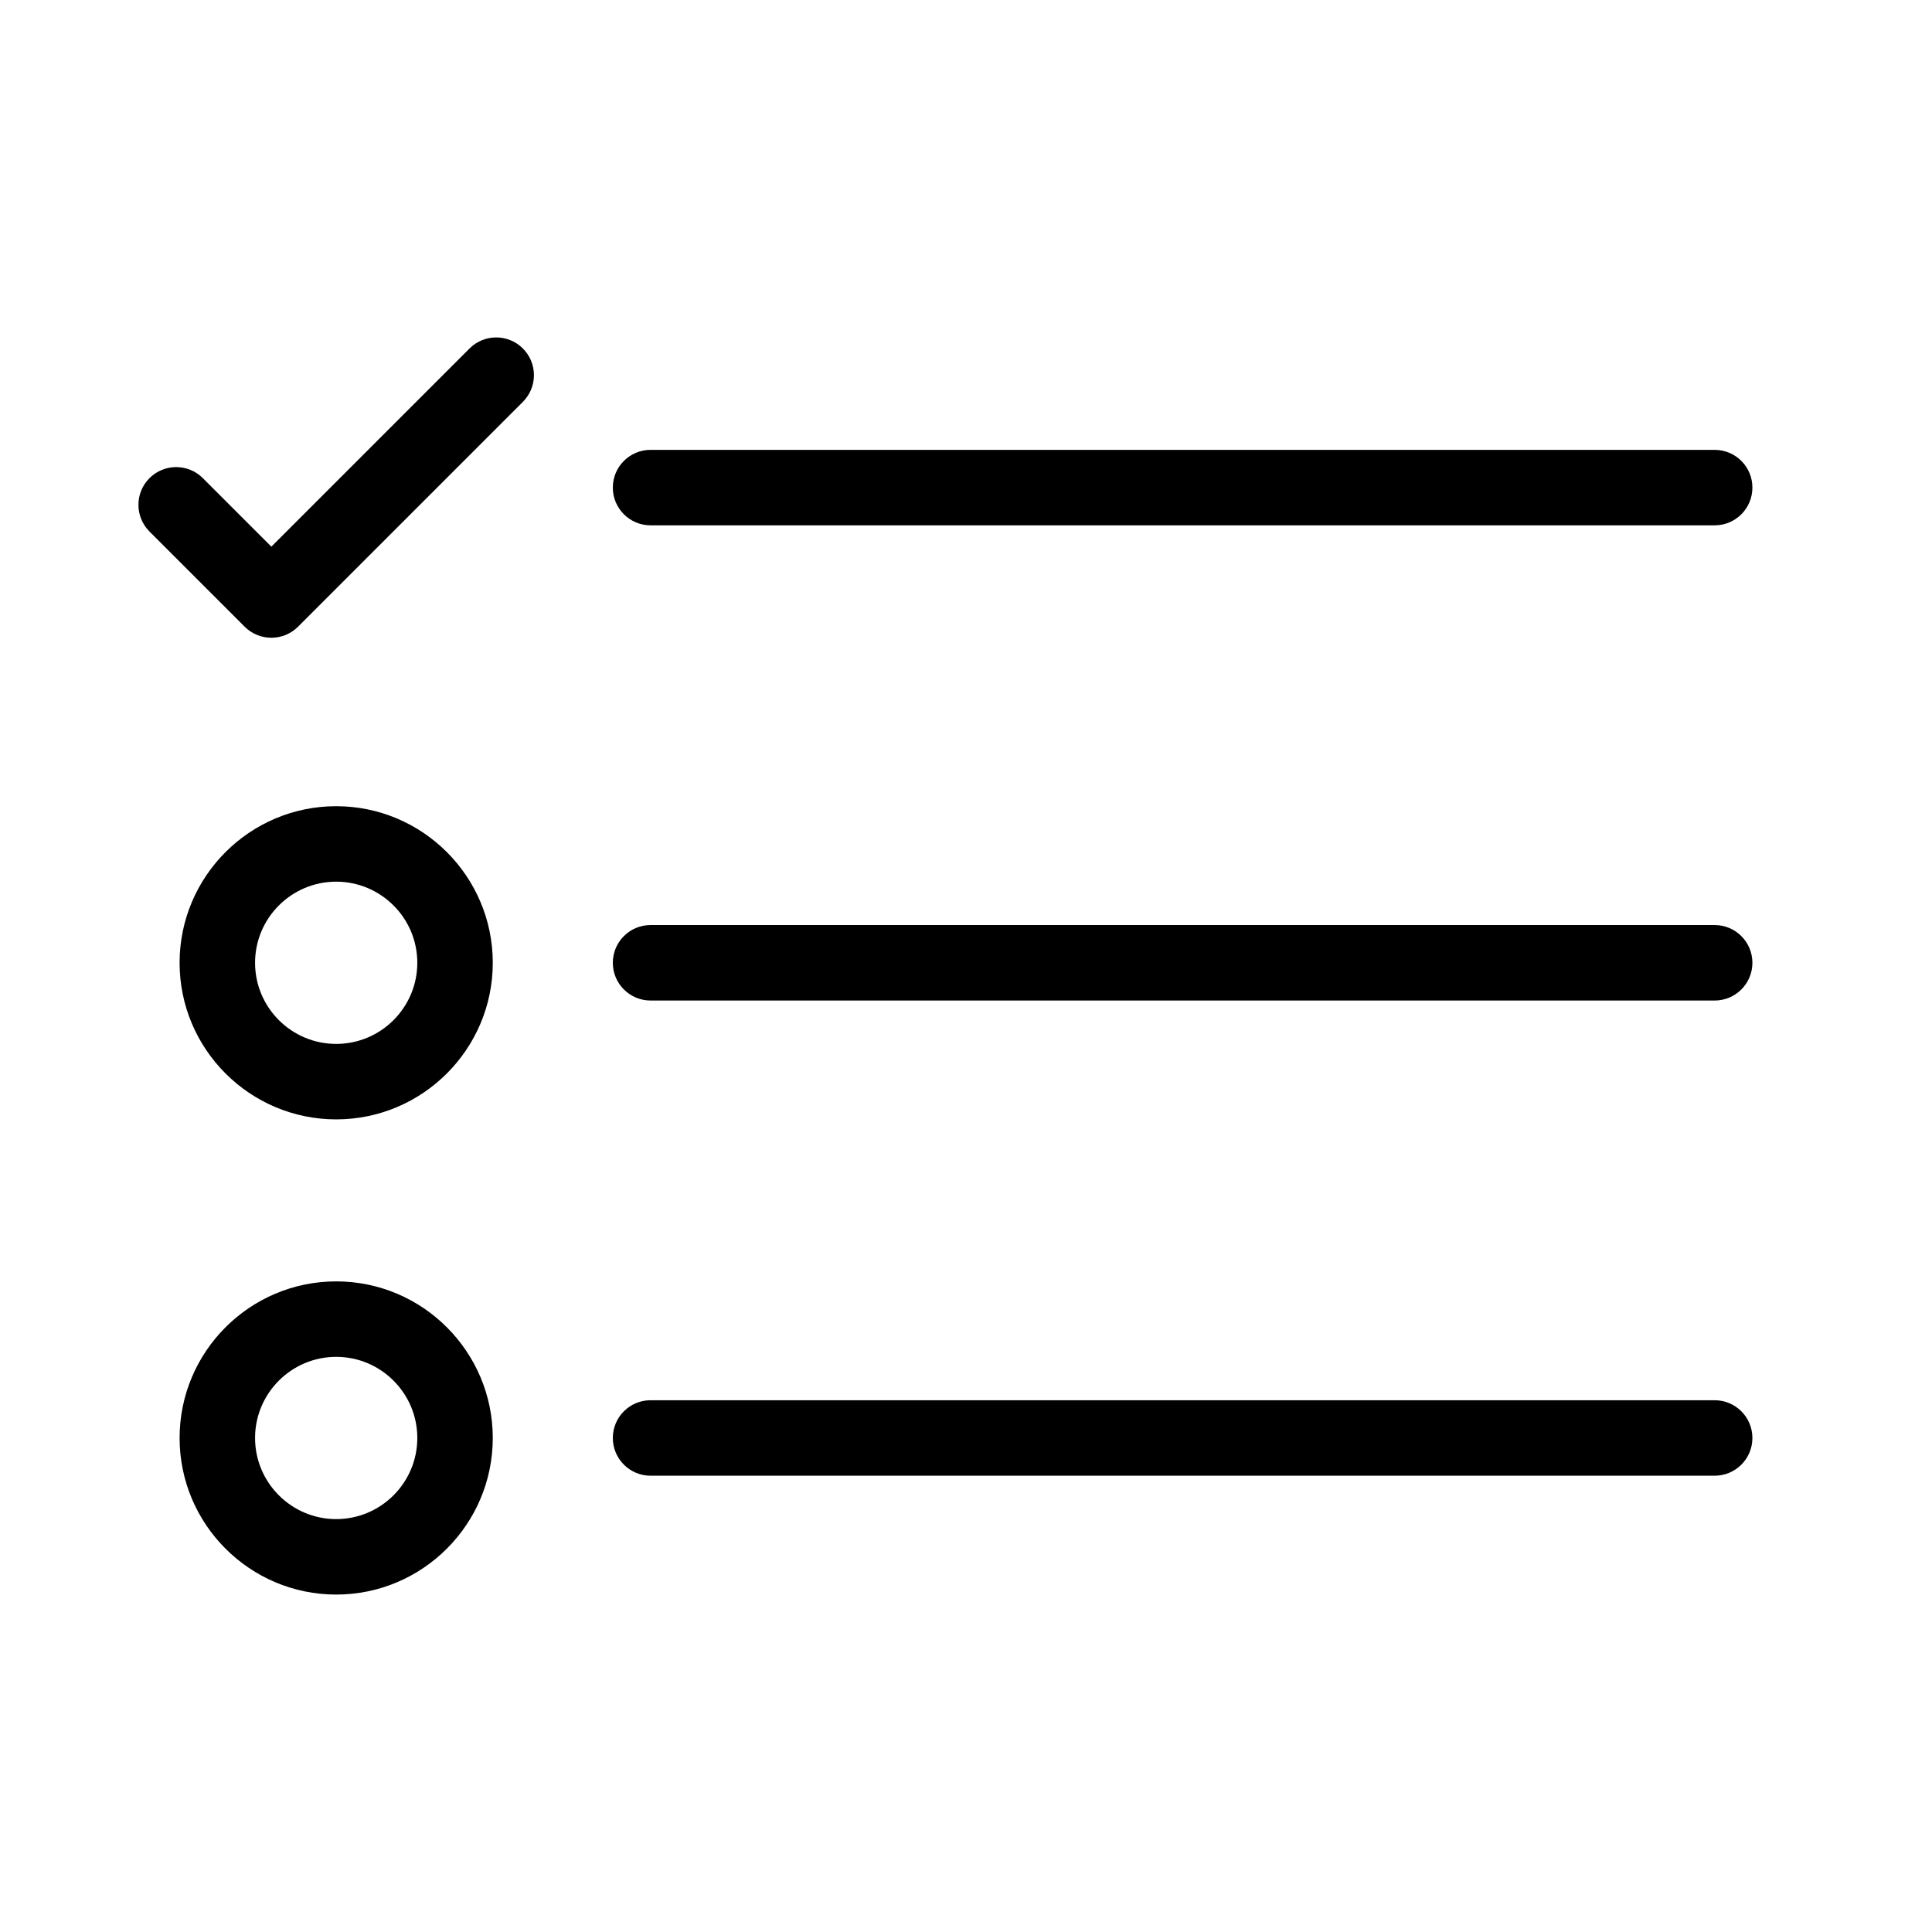
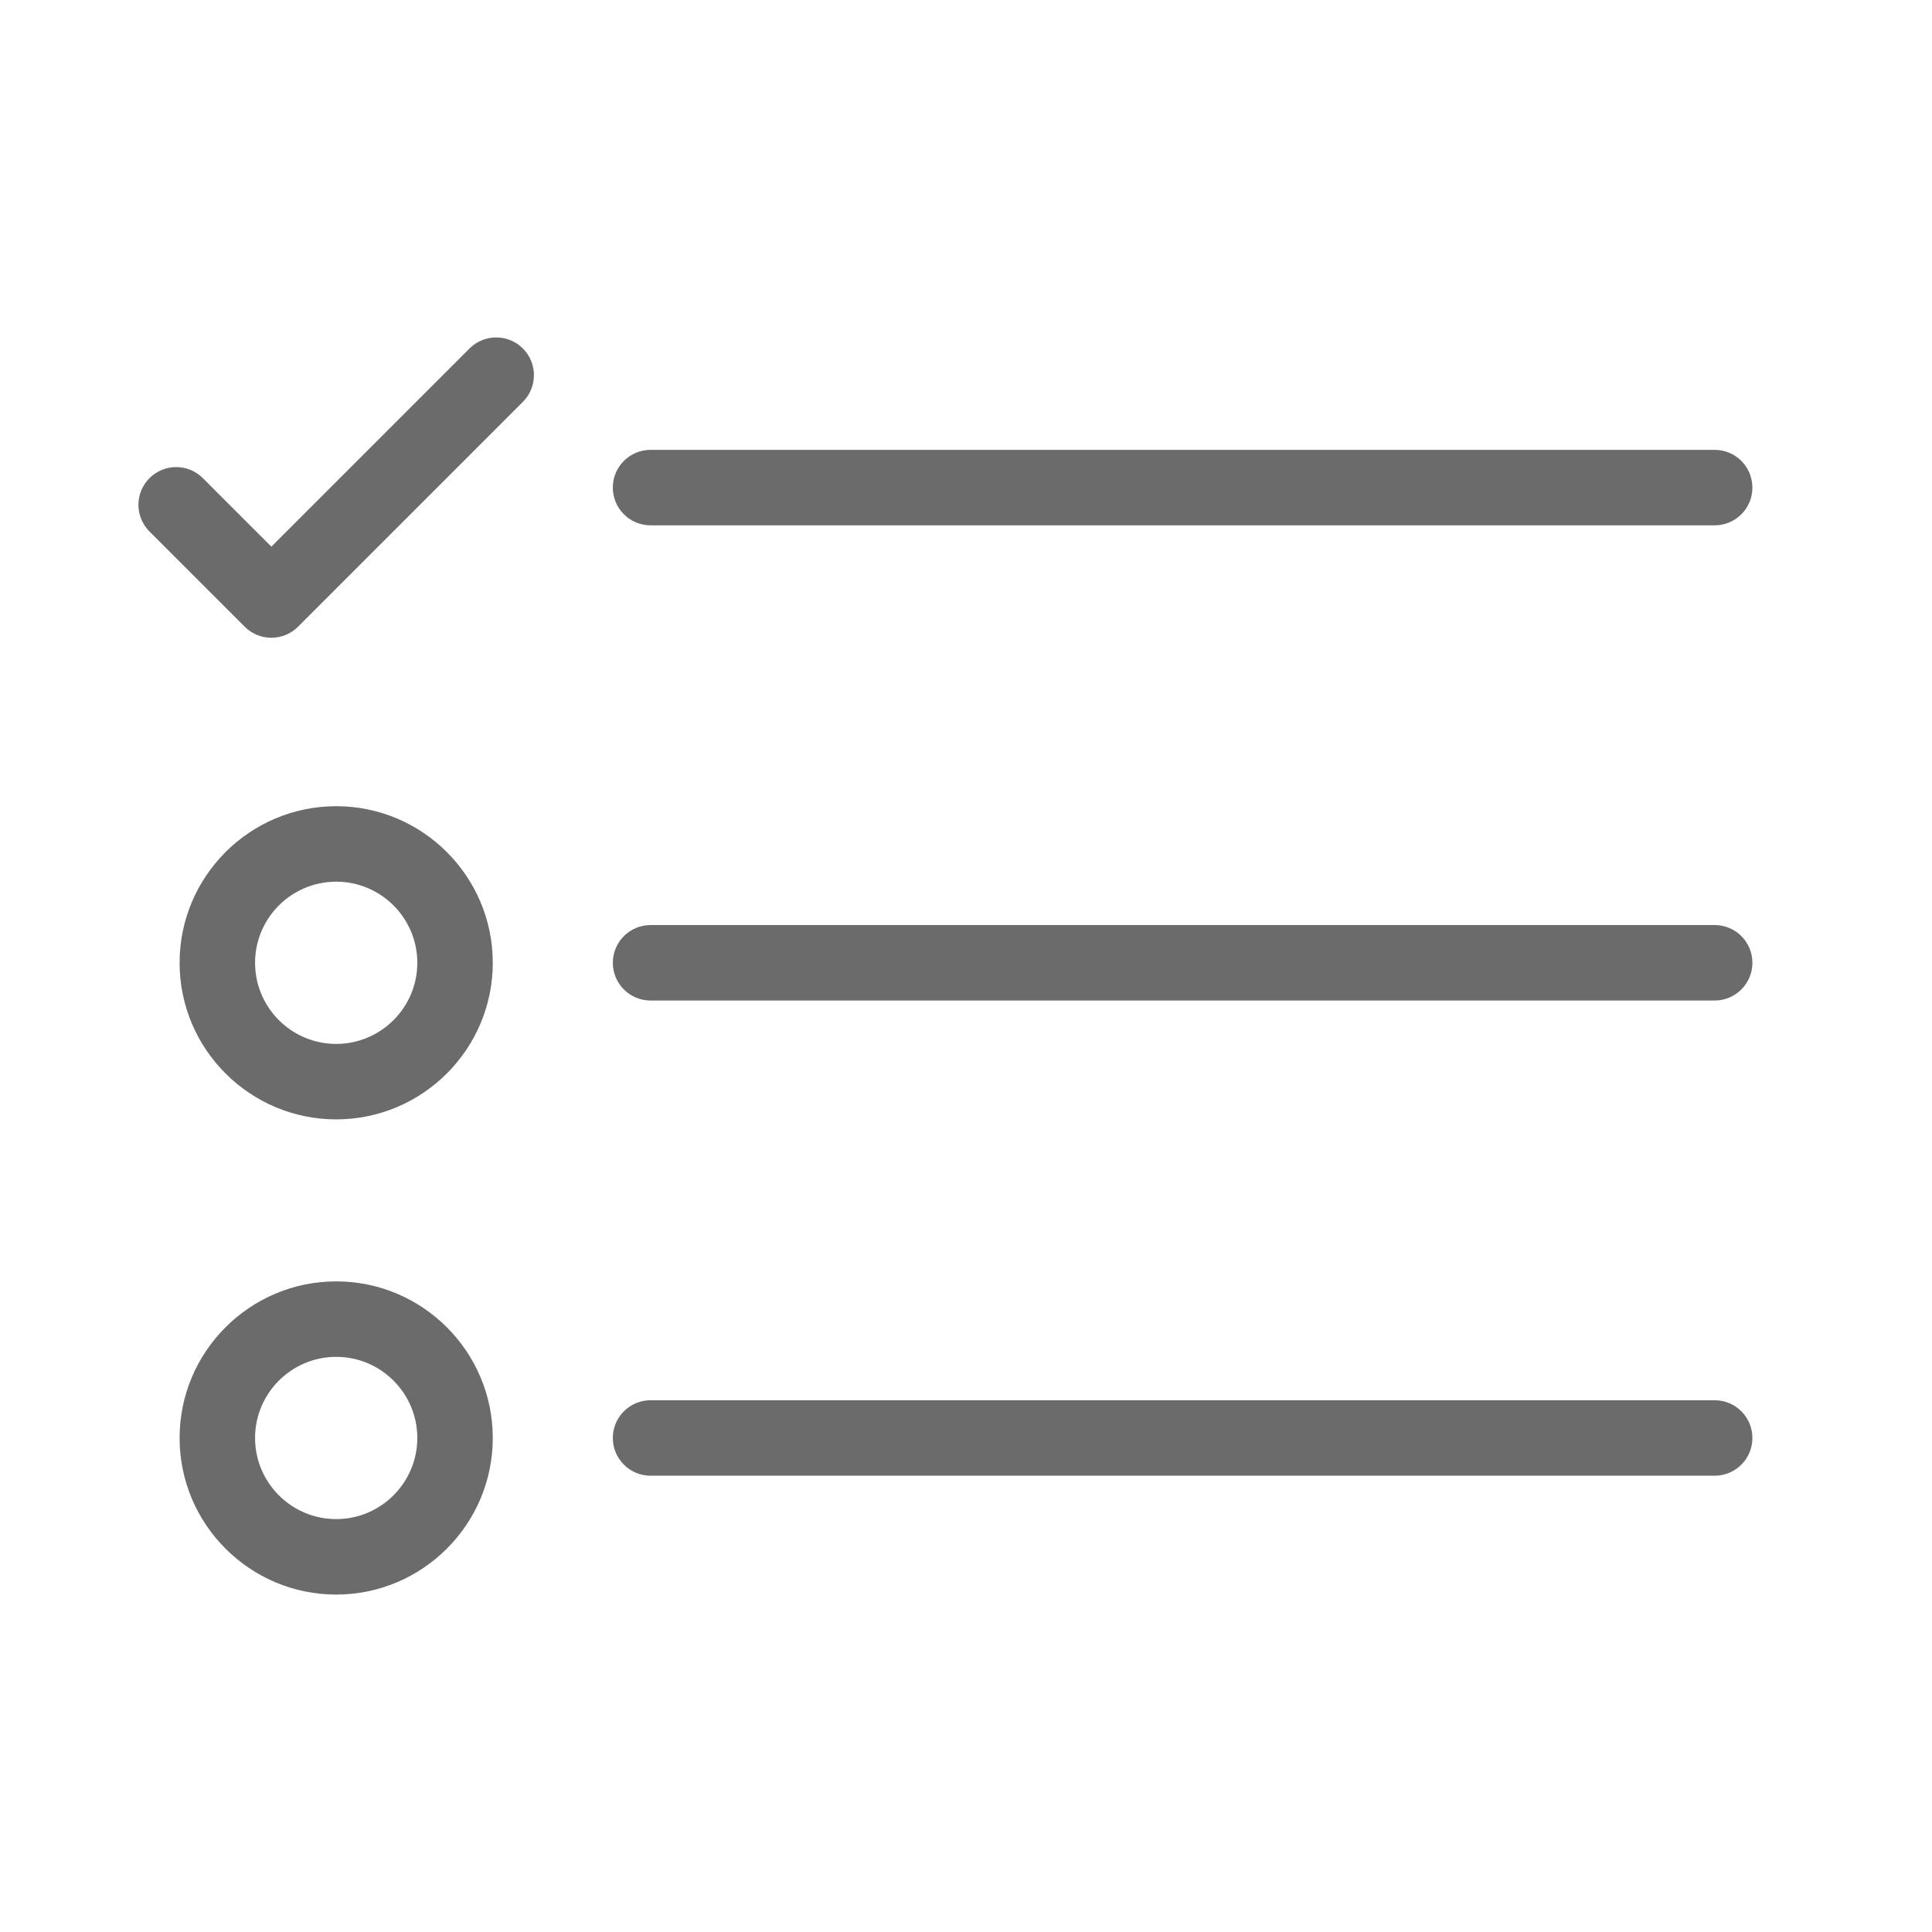
<svg xmlns="http://www.w3.org/2000/svg" version="1.1" id="Calque_1" x="0px" y="0px" width="512px" height="512px" viewBox="0 0 512 512" enable-background="new 0 0 512 512" xml:space="preserve">
  <g>
    <g>
-       <path d="M454.405,139.218h-282c-5.523,0-10-4.477-10-10s4.477-10,10-10h282c5.522,0,10,4.477,10,10    S459.927,139.218,454.405,139.218z" />
+       <path fill="#6b6b6b" d="M454.405,139.218h-282c-5.523,0-10-4.477-10-10s4.477-10,10-10h282c5.522,0,10,4.477,10,10    S459.927,139.218,454.405,139.218z" />
    </g>
    <g>
-       <path d="M89.093,296.647c-22.882,0-41.498-18.616-41.498-41.498c0-22.882,18.616-41.498,41.498-41.498    s41.498,18.616,41.498,41.498C130.591,278.031,111.975,296.647,89.093,296.647z M89.093,233.651    c-11.854,0-21.498,9.644-21.498,21.498c0,11.854,9.644,21.498,21.498,21.498s21.498-9.644,21.498-21.498    C110.591,243.295,100.947,233.651,89.093,233.651z" />
+       <path fill="#6b6b6b" d="M89.093,296.647c-22.882,0-41.498-18.616-41.498-41.498c0-22.882,18.616-41.498,41.498-41.498    s41.498,18.616,41.498,41.498C130.591,278.031,111.975,296.647,89.093,296.647z M89.093,233.651    c-11.854,0-21.498,9.644-21.498,21.498c0,11.854,9.644,21.498,21.498,21.498s21.498-9.644,21.498-21.498    C110.591,243.295,100.947,233.651,89.093,233.651z" />
    </g>
    <g>
-       <path d="M454.405,265.149h-282c-5.523,0-10-4.478-10-10c0-5.523,4.477-10,10-10h282c5.522,0,10,4.477,10,10    C464.405,260.671,459.927,265.149,454.405,265.149z" />
+       <path fill="#6b6b6b" d="M454.405,265.149h-282c-5.523,0-10-4.478-10-10c0-5.523,4.477-10,10-10h282c5.522,0,10,4.477,10,10    C464.405,260.671,459.927,265.149,454.405,265.149z" />
    </g>
    <g>
-       <path d="M89.093,422.576c-22.882,0-41.498-18.616-41.498-41.498S66.21,339.58,89.093,339.58s41.498,18.616,41.498,41.498    S111.975,422.576,89.093,422.576z M89.093,359.58c-11.854,0-21.498,9.644-21.498,21.498s9.644,21.498,21.498,21.498    s21.498-9.644,21.498-21.498S100.947,359.58,89.093,359.58z" />
+       <path fill="#6b6b6b" d="M89.093,422.576c-22.882,0-41.498-18.616-41.498-41.498S66.21,339.58,89.093,339.58s41.498,18.616,41.498,41.498    S111.975,422.576,89.093,422.576z M89.093,359.58c-11.854,0-21.498,9.644-21.498,21.498s9.644,21.498,21.498,21.498    s21.498-9.644,21.498-21.498S100.947,359.58,89.093,359.58z" />
    </g>
    <g>
-       <path d="M454.405,391.078h-282c-5.523,0-10-4.478-10-10s4.477-10,10-10h282c5.522,0,10,4.478,10,10    S459.927,391.078,454.405,391.078z" />
+       <path fill="#6b6b6b" d="M454.405,391.078h-282c-5.523,0-10-4.478-10-10s4.477-10,10-10h282c5.522,0,10,4.478,10,10    S459.927,391.078,454.405,391.078z" />
    </g>
    <g>
-       <path d="M71.912,169.012L71.912,169.012c-2.652,0-5.196-1.054-7.071-2.929l-25.227-25.228c-3.905-3.905-3.905-10.237,0-14.142    c3.905-3.904,10.236-3.905,14.142,0l18.156,18.156l52.516-52.517c3.905-3.904,10.237-3.905,14.142,0s3.905,10.237,0,14.143    l-59.587,59.588C77.108,167.958,74.565,169.012,71.912,169.012z" />
+       <path fill="#6b6b6b" d="M71.912,169.012L71.912,169.012c-2.652,0-5.196-1.054-7.071-2.929l-25.227-25.228c-3.905-3.905-3.905-10.237,0-14.142    c3.905-3.904,10.236-3.905,14.142,0l18.156,18.156l52.516-52.517c3.905-3.904,10.237-3.905,14.142,0s3.905,10.237,0,14.143    l-59.587,59.588C77.108,167.958,74.565,169.012,71.912,169.012z" />
    </g>
  </g>
</svg>
